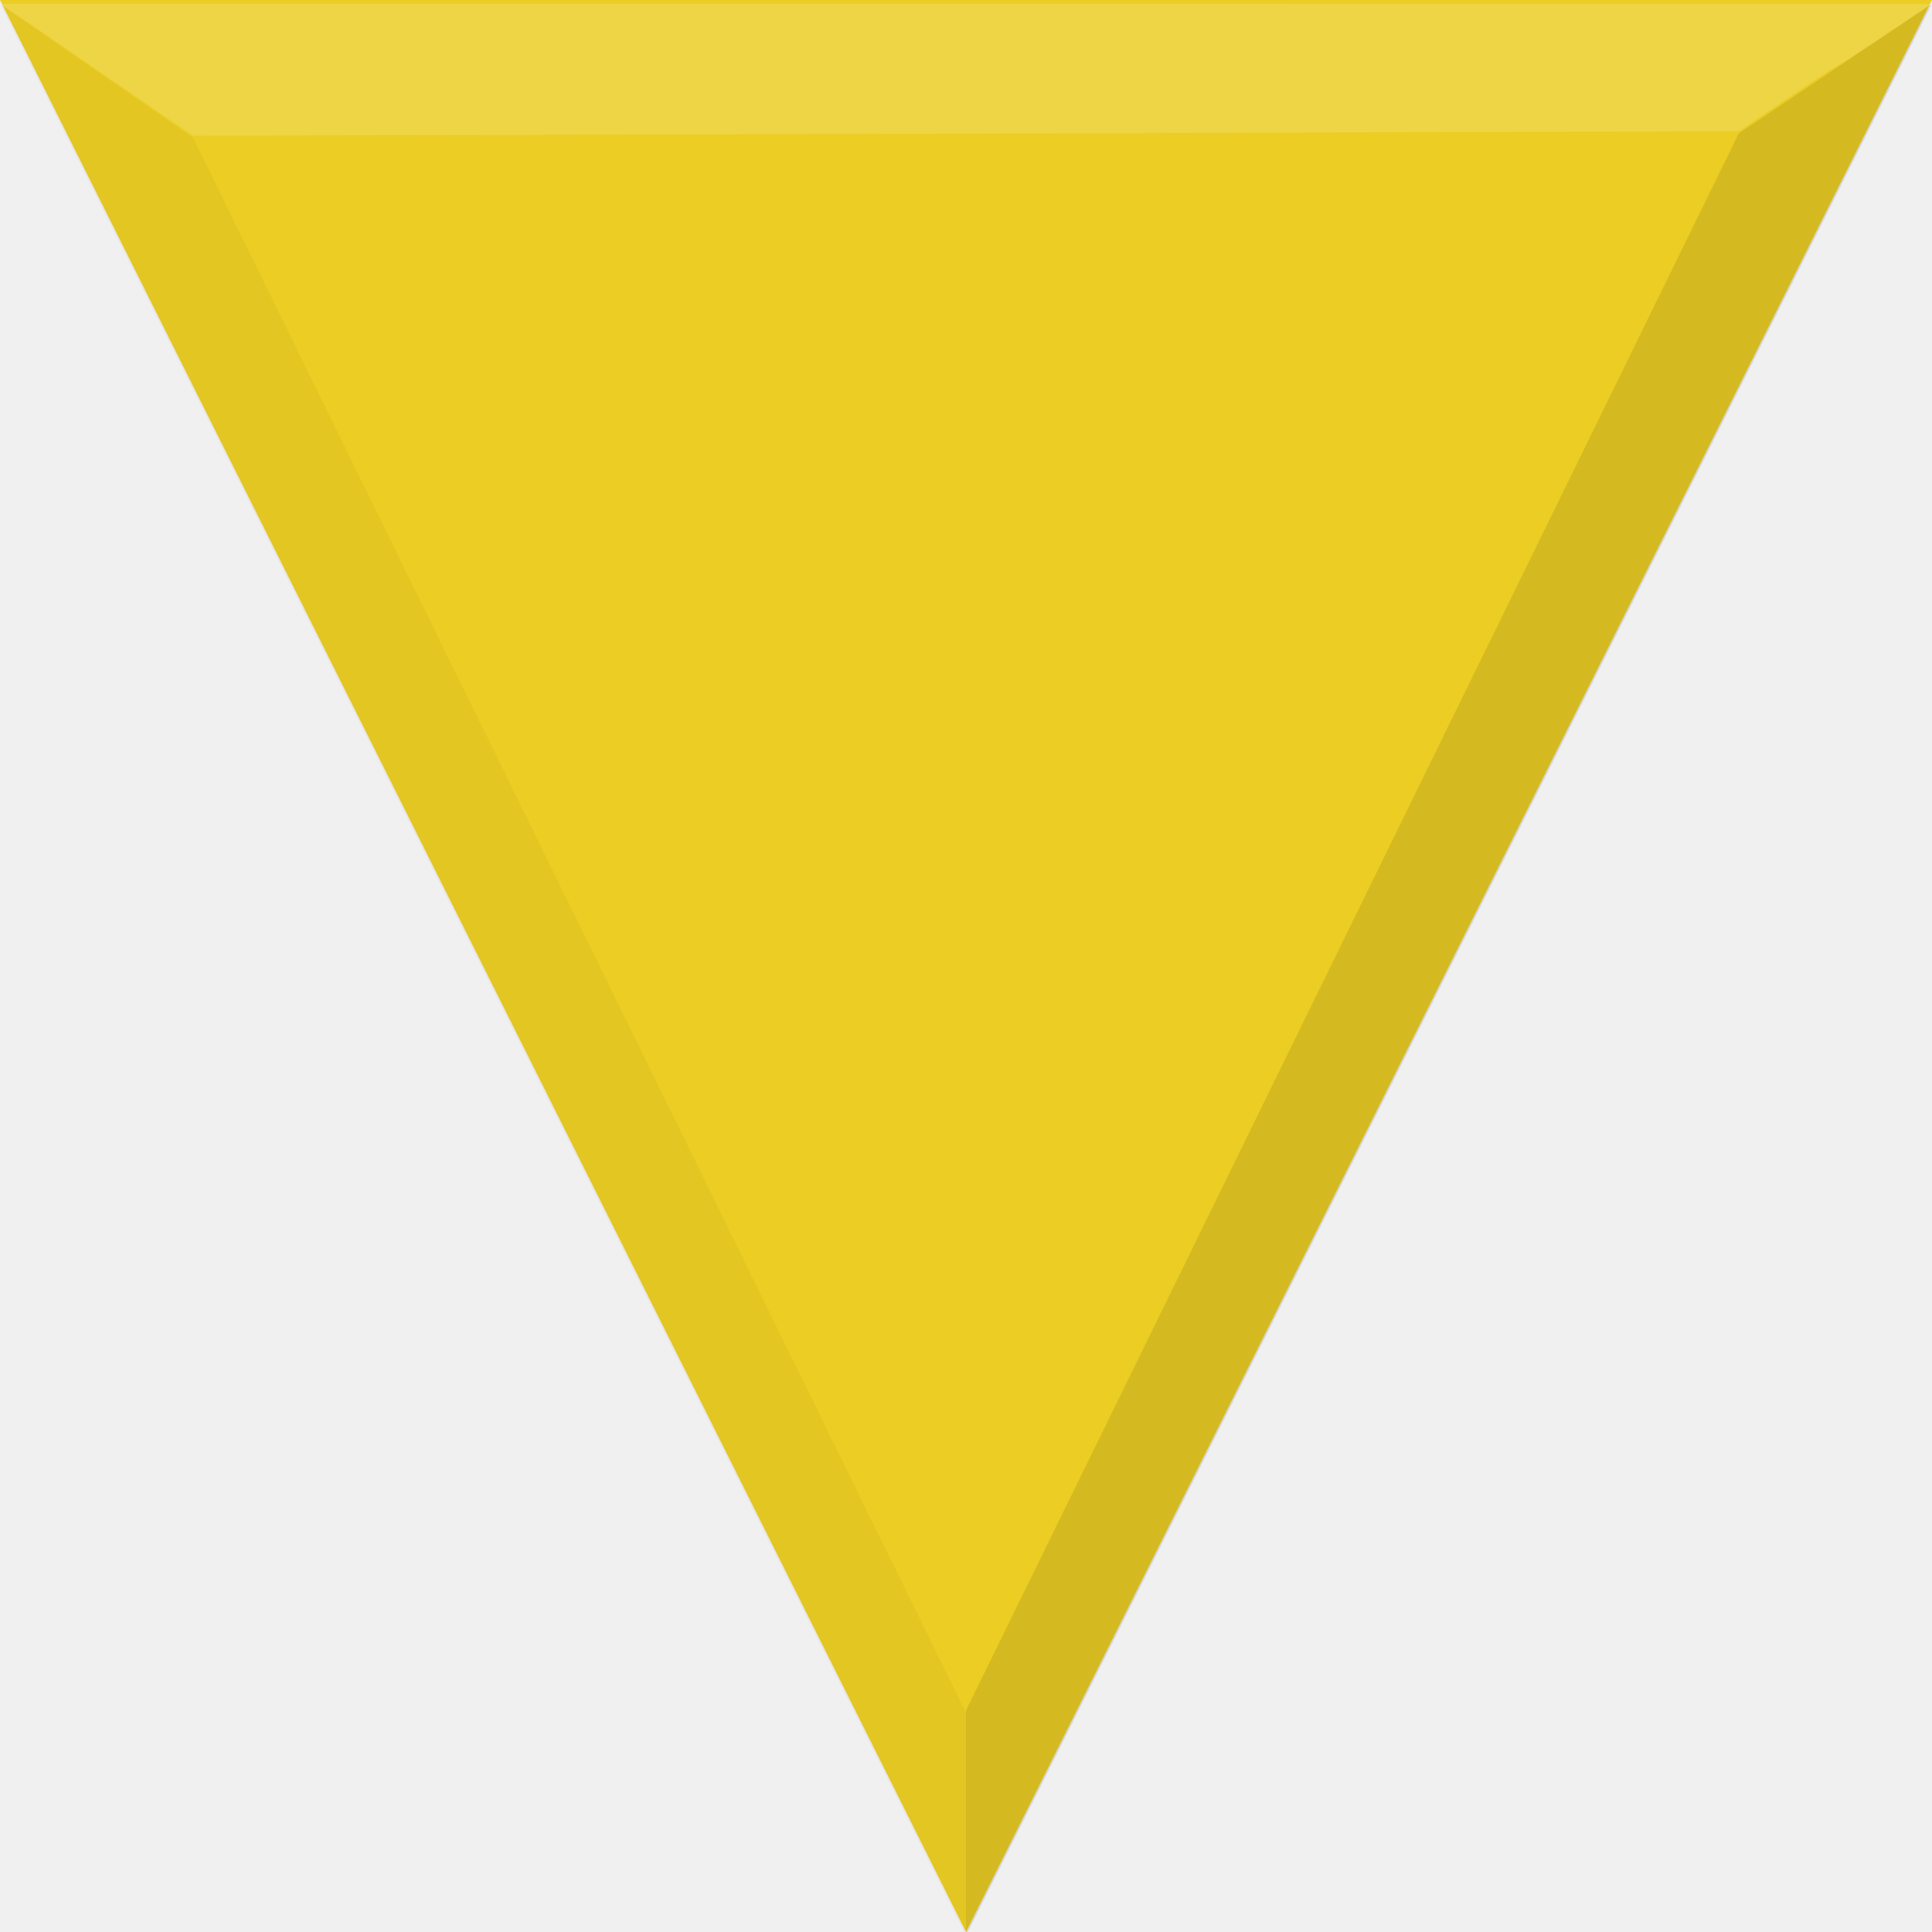
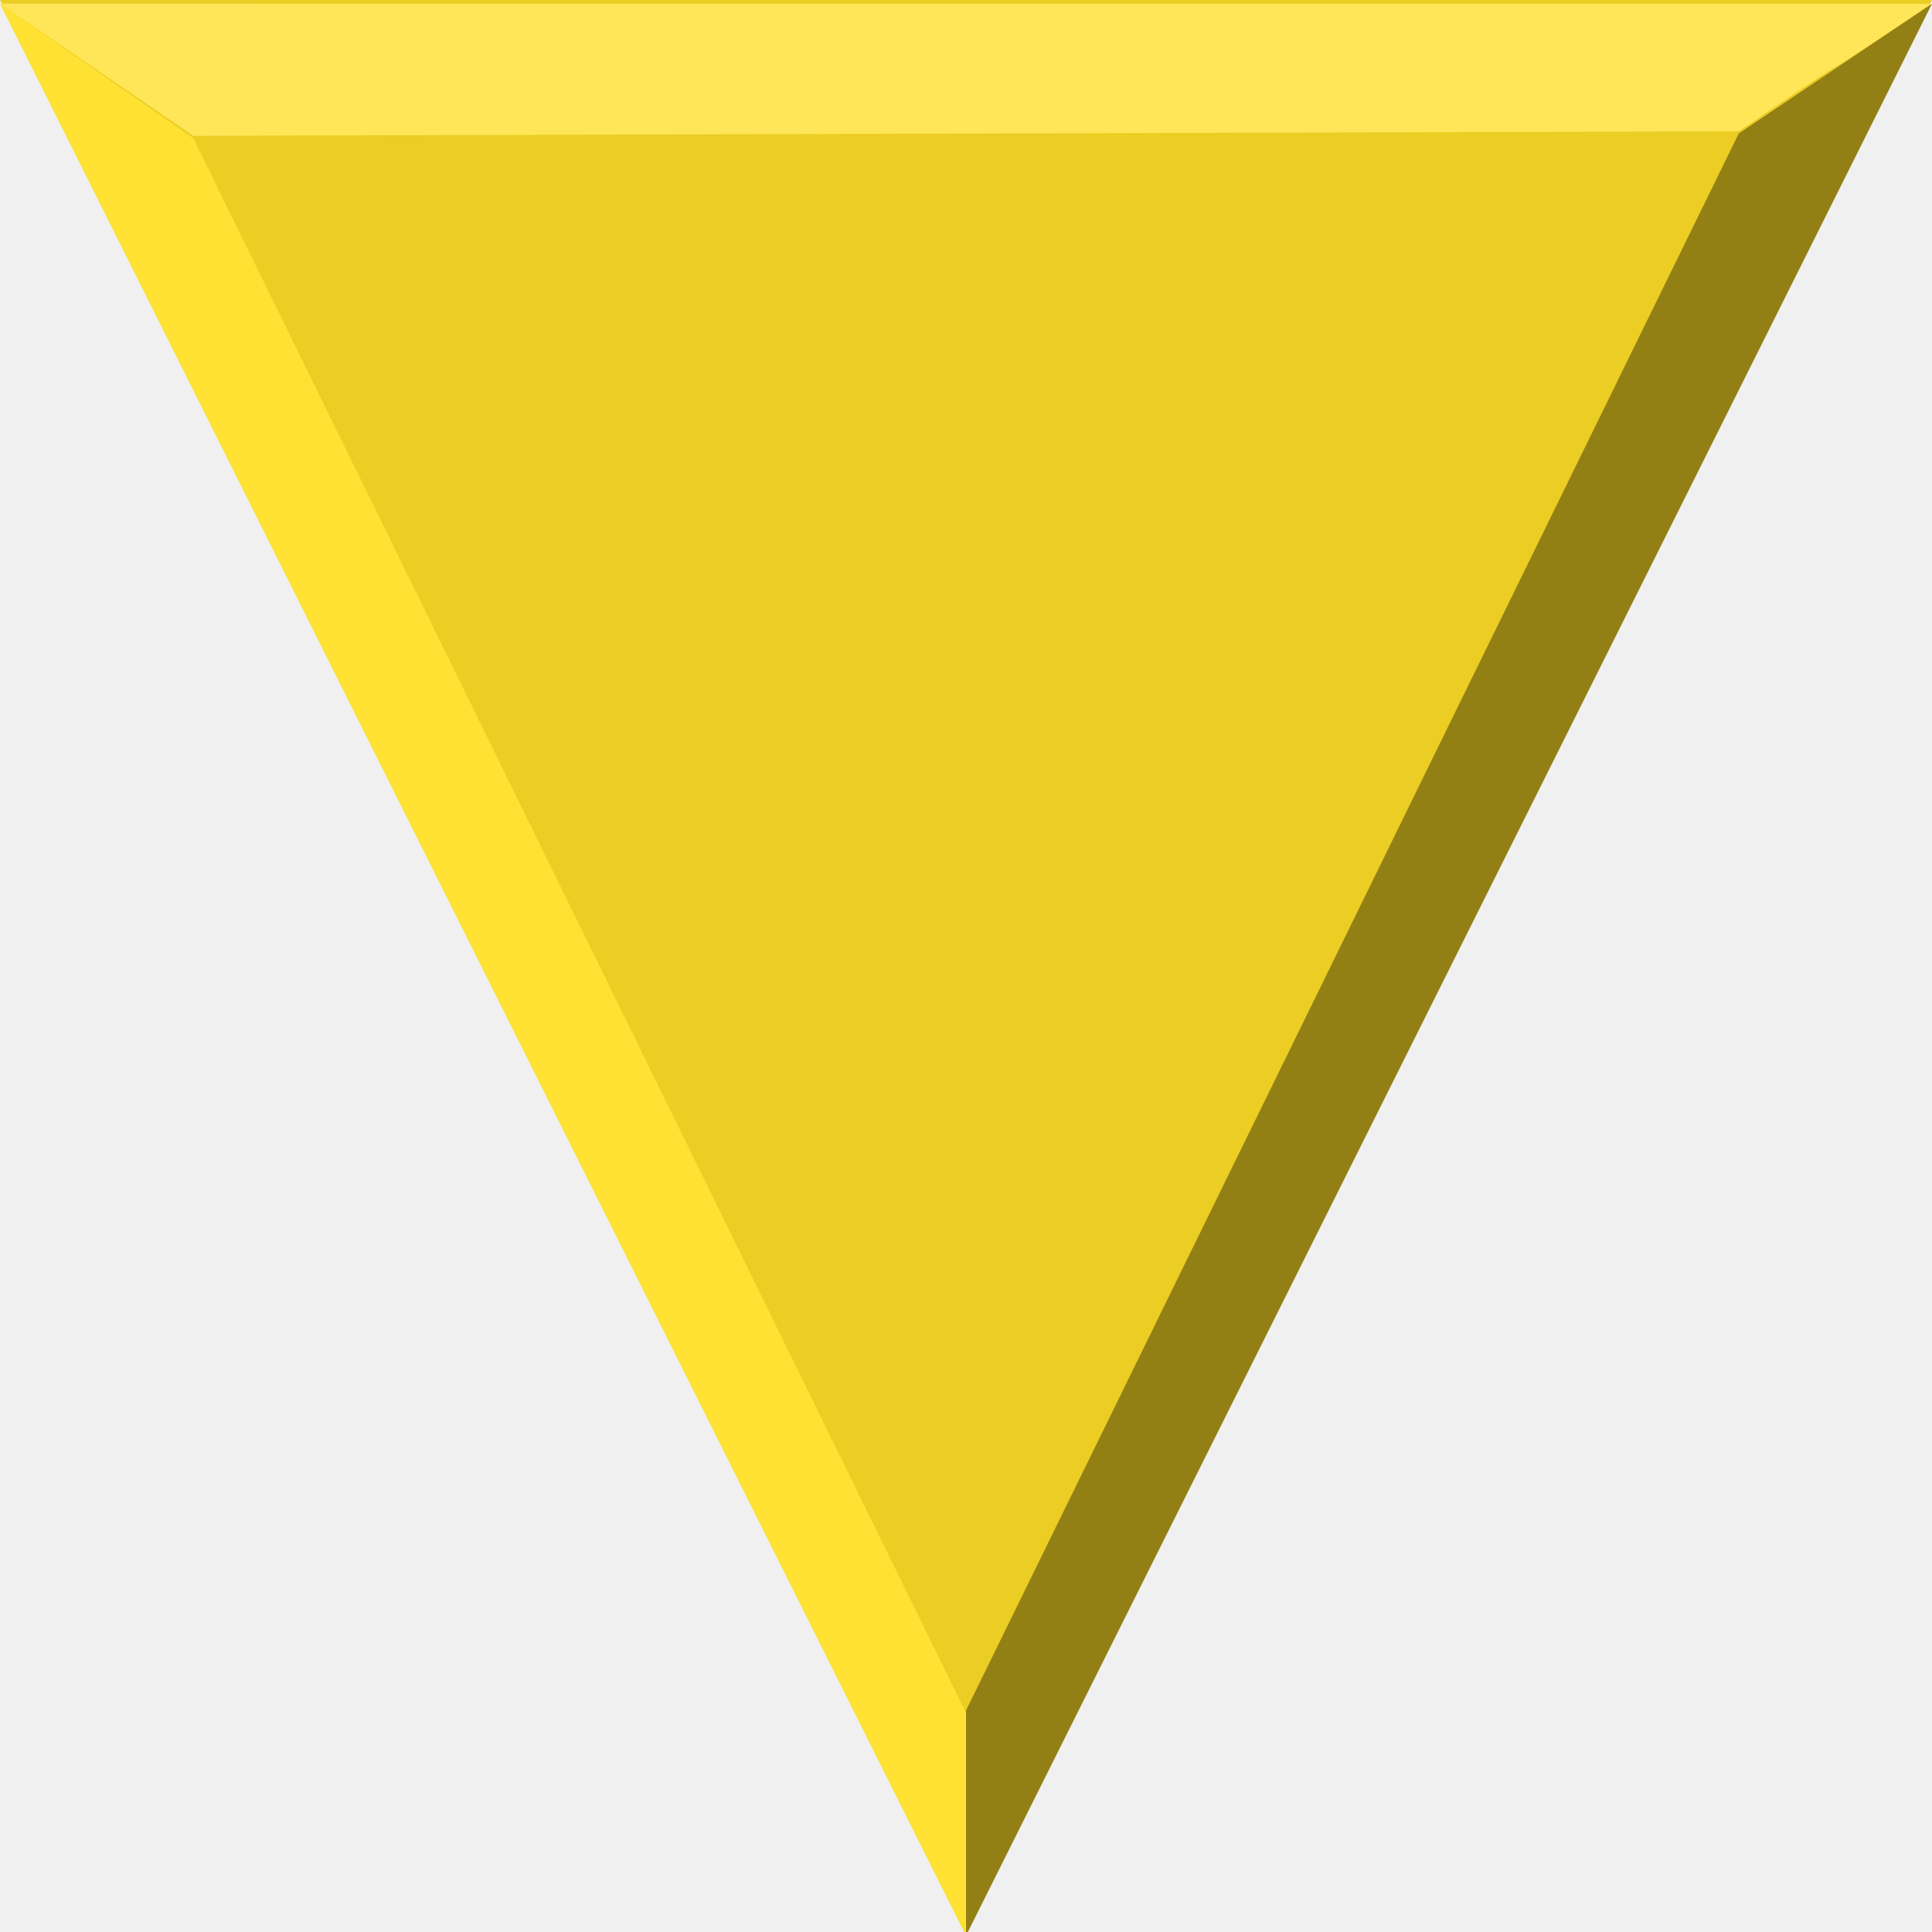
<svg xmlns="http://www.w3.org/2000/svg" height="20" width="20" version="1.1">
  <g transform="matrix(1,0,0,-1,0,1052.4)">
-     <path fill-rule="evenodd" d="m10 1032.4 10 20h-20z" fill="#ebcd23" />
+     <path fill="#ebcd23" d="m10 1032.4 10 20h-20z" fill-rule="evenodd" />
  </g>
-   <path fill-opacity=".039" d="m0 0.038 2 1.391 8 16.302v2.307z" />
-   <path fill-opacity=".157" d="m0 0.038 2 1.368 16-0.047c1.701-1.156 0.279-0.169 2-1.32z" fill="#FFF" />
-   <path fill-opacity=".098" d="m20 0.038-10 20v-2.331l8-16.326z" />
+   <g>
+     <path fill="#ffe133" d="m0 0.038 2 1.391 8 16.302v2.307z" />
+     <path fill="#ffe658" d="m0 0.038 2 1.368 16-0.047c1.701-1.156 0.279-0.169 2-1.32z" />
+     <path fill="#938015" d="m20 0.038-10 20v-2.331l8-16.326z" />
+   </g>
</svg>
